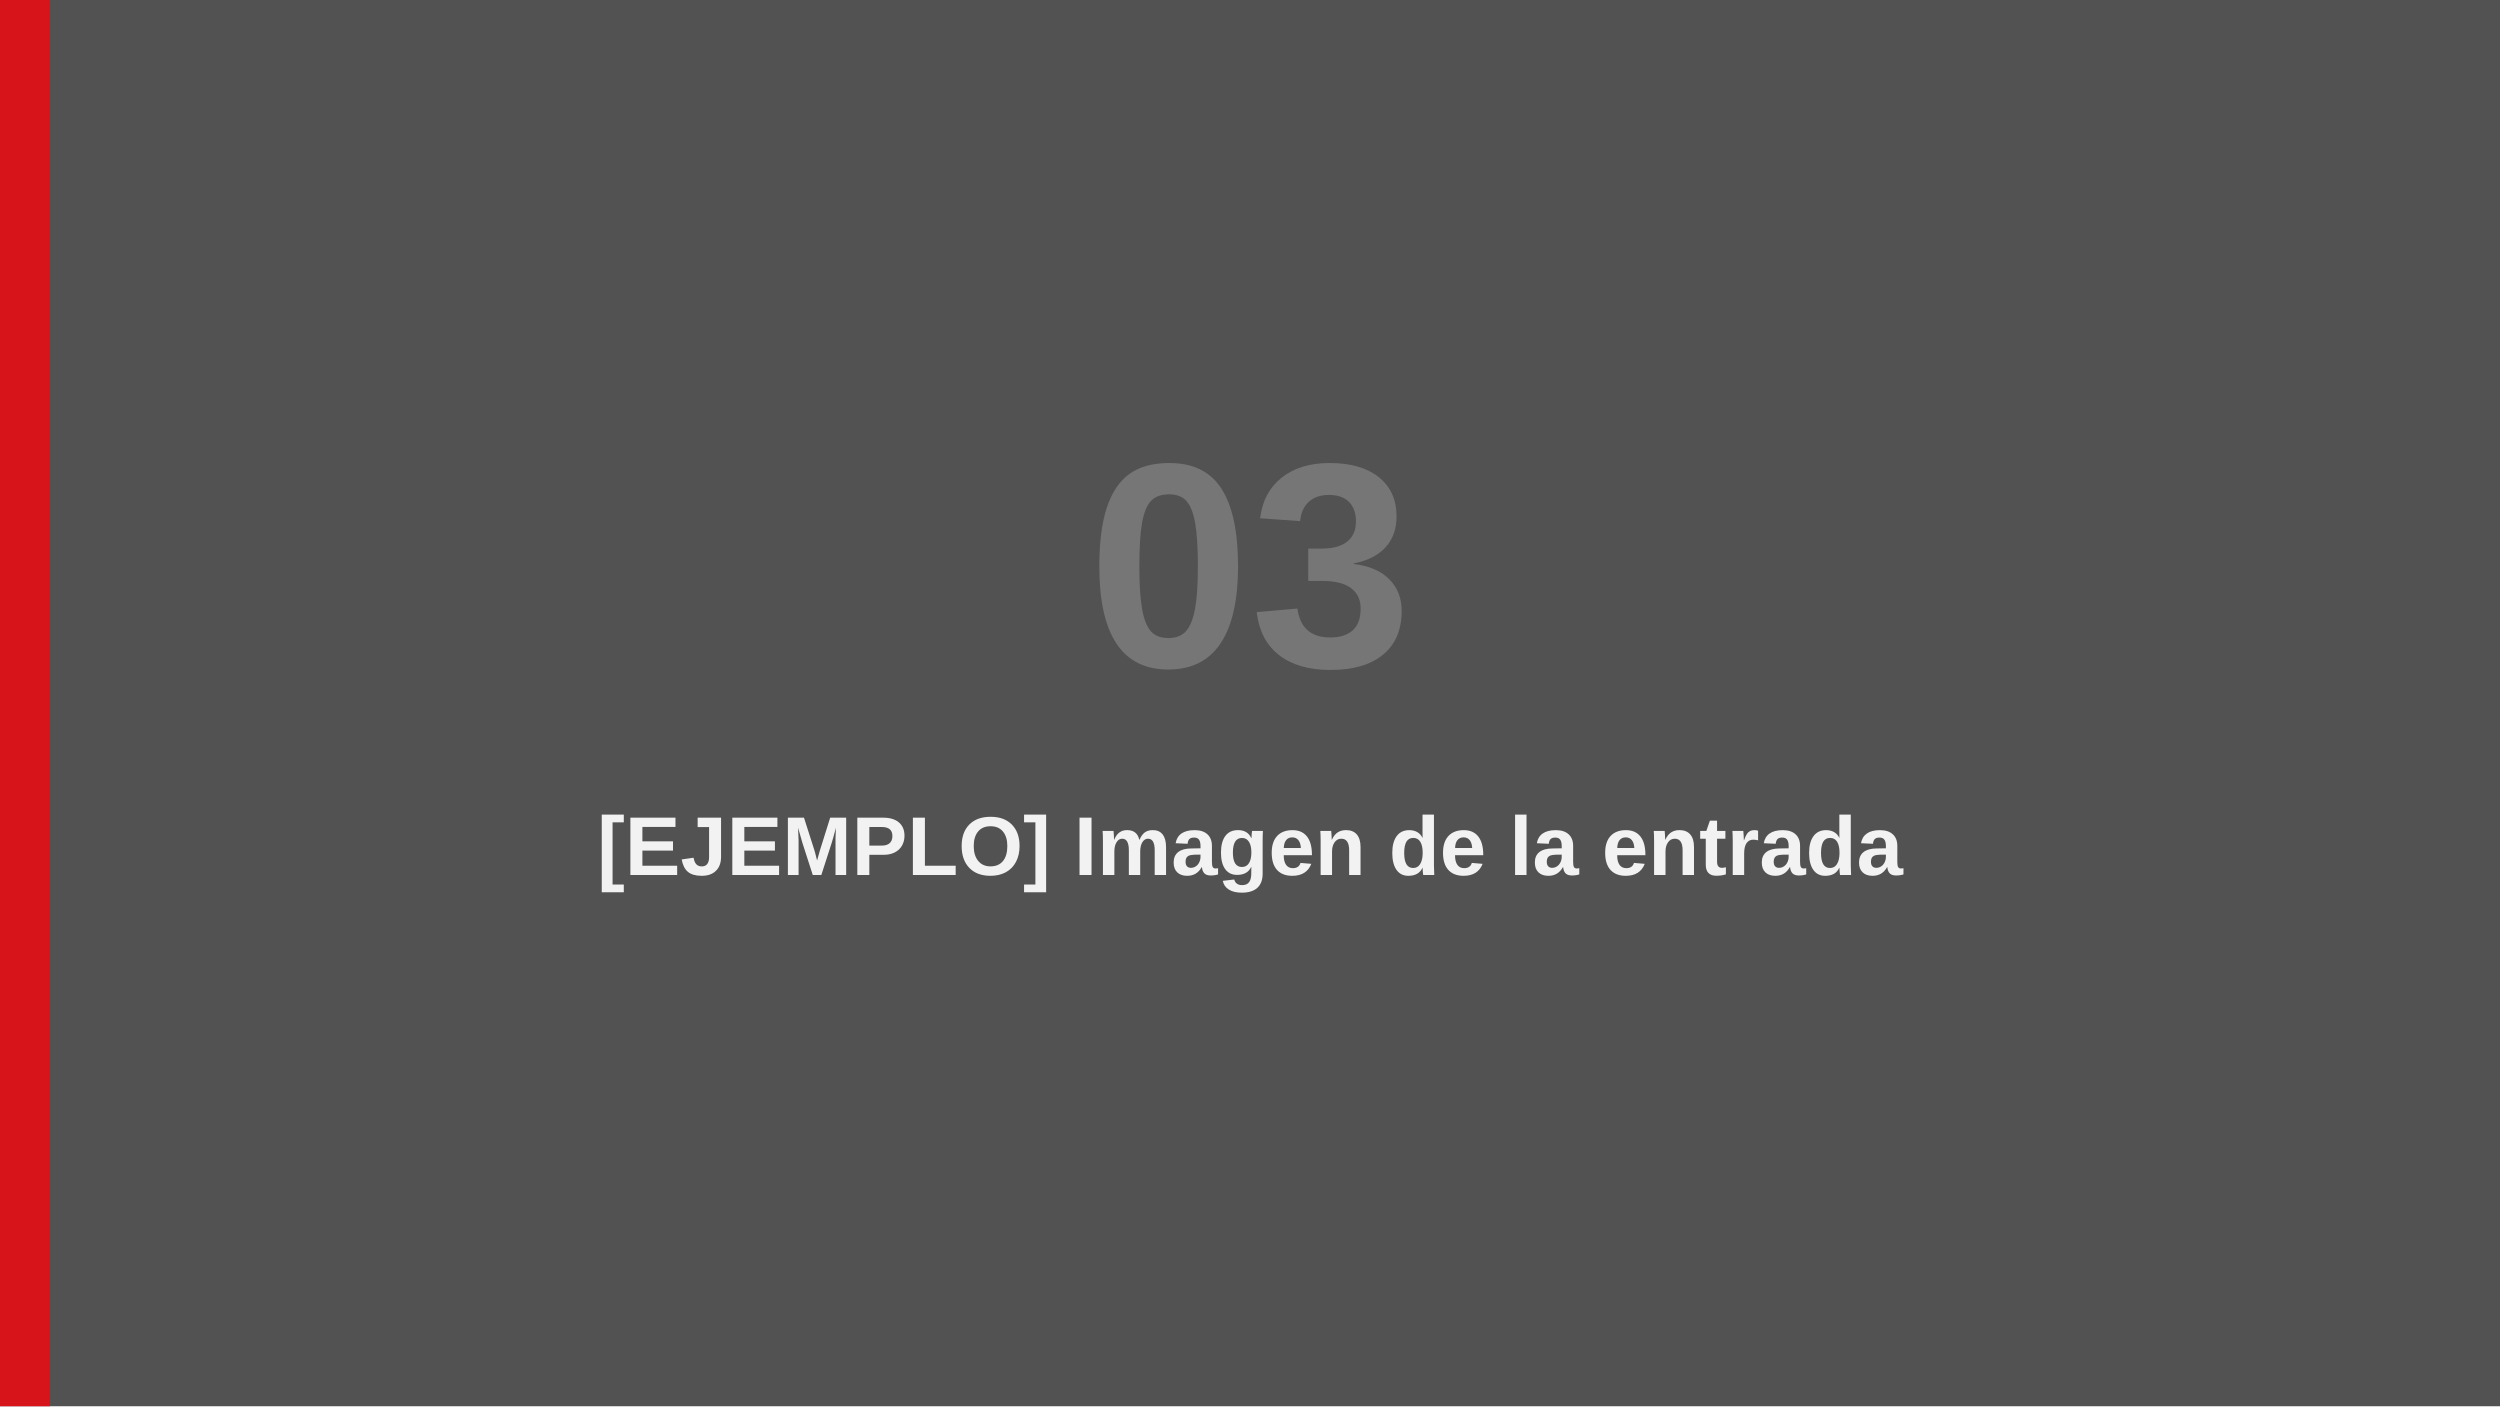
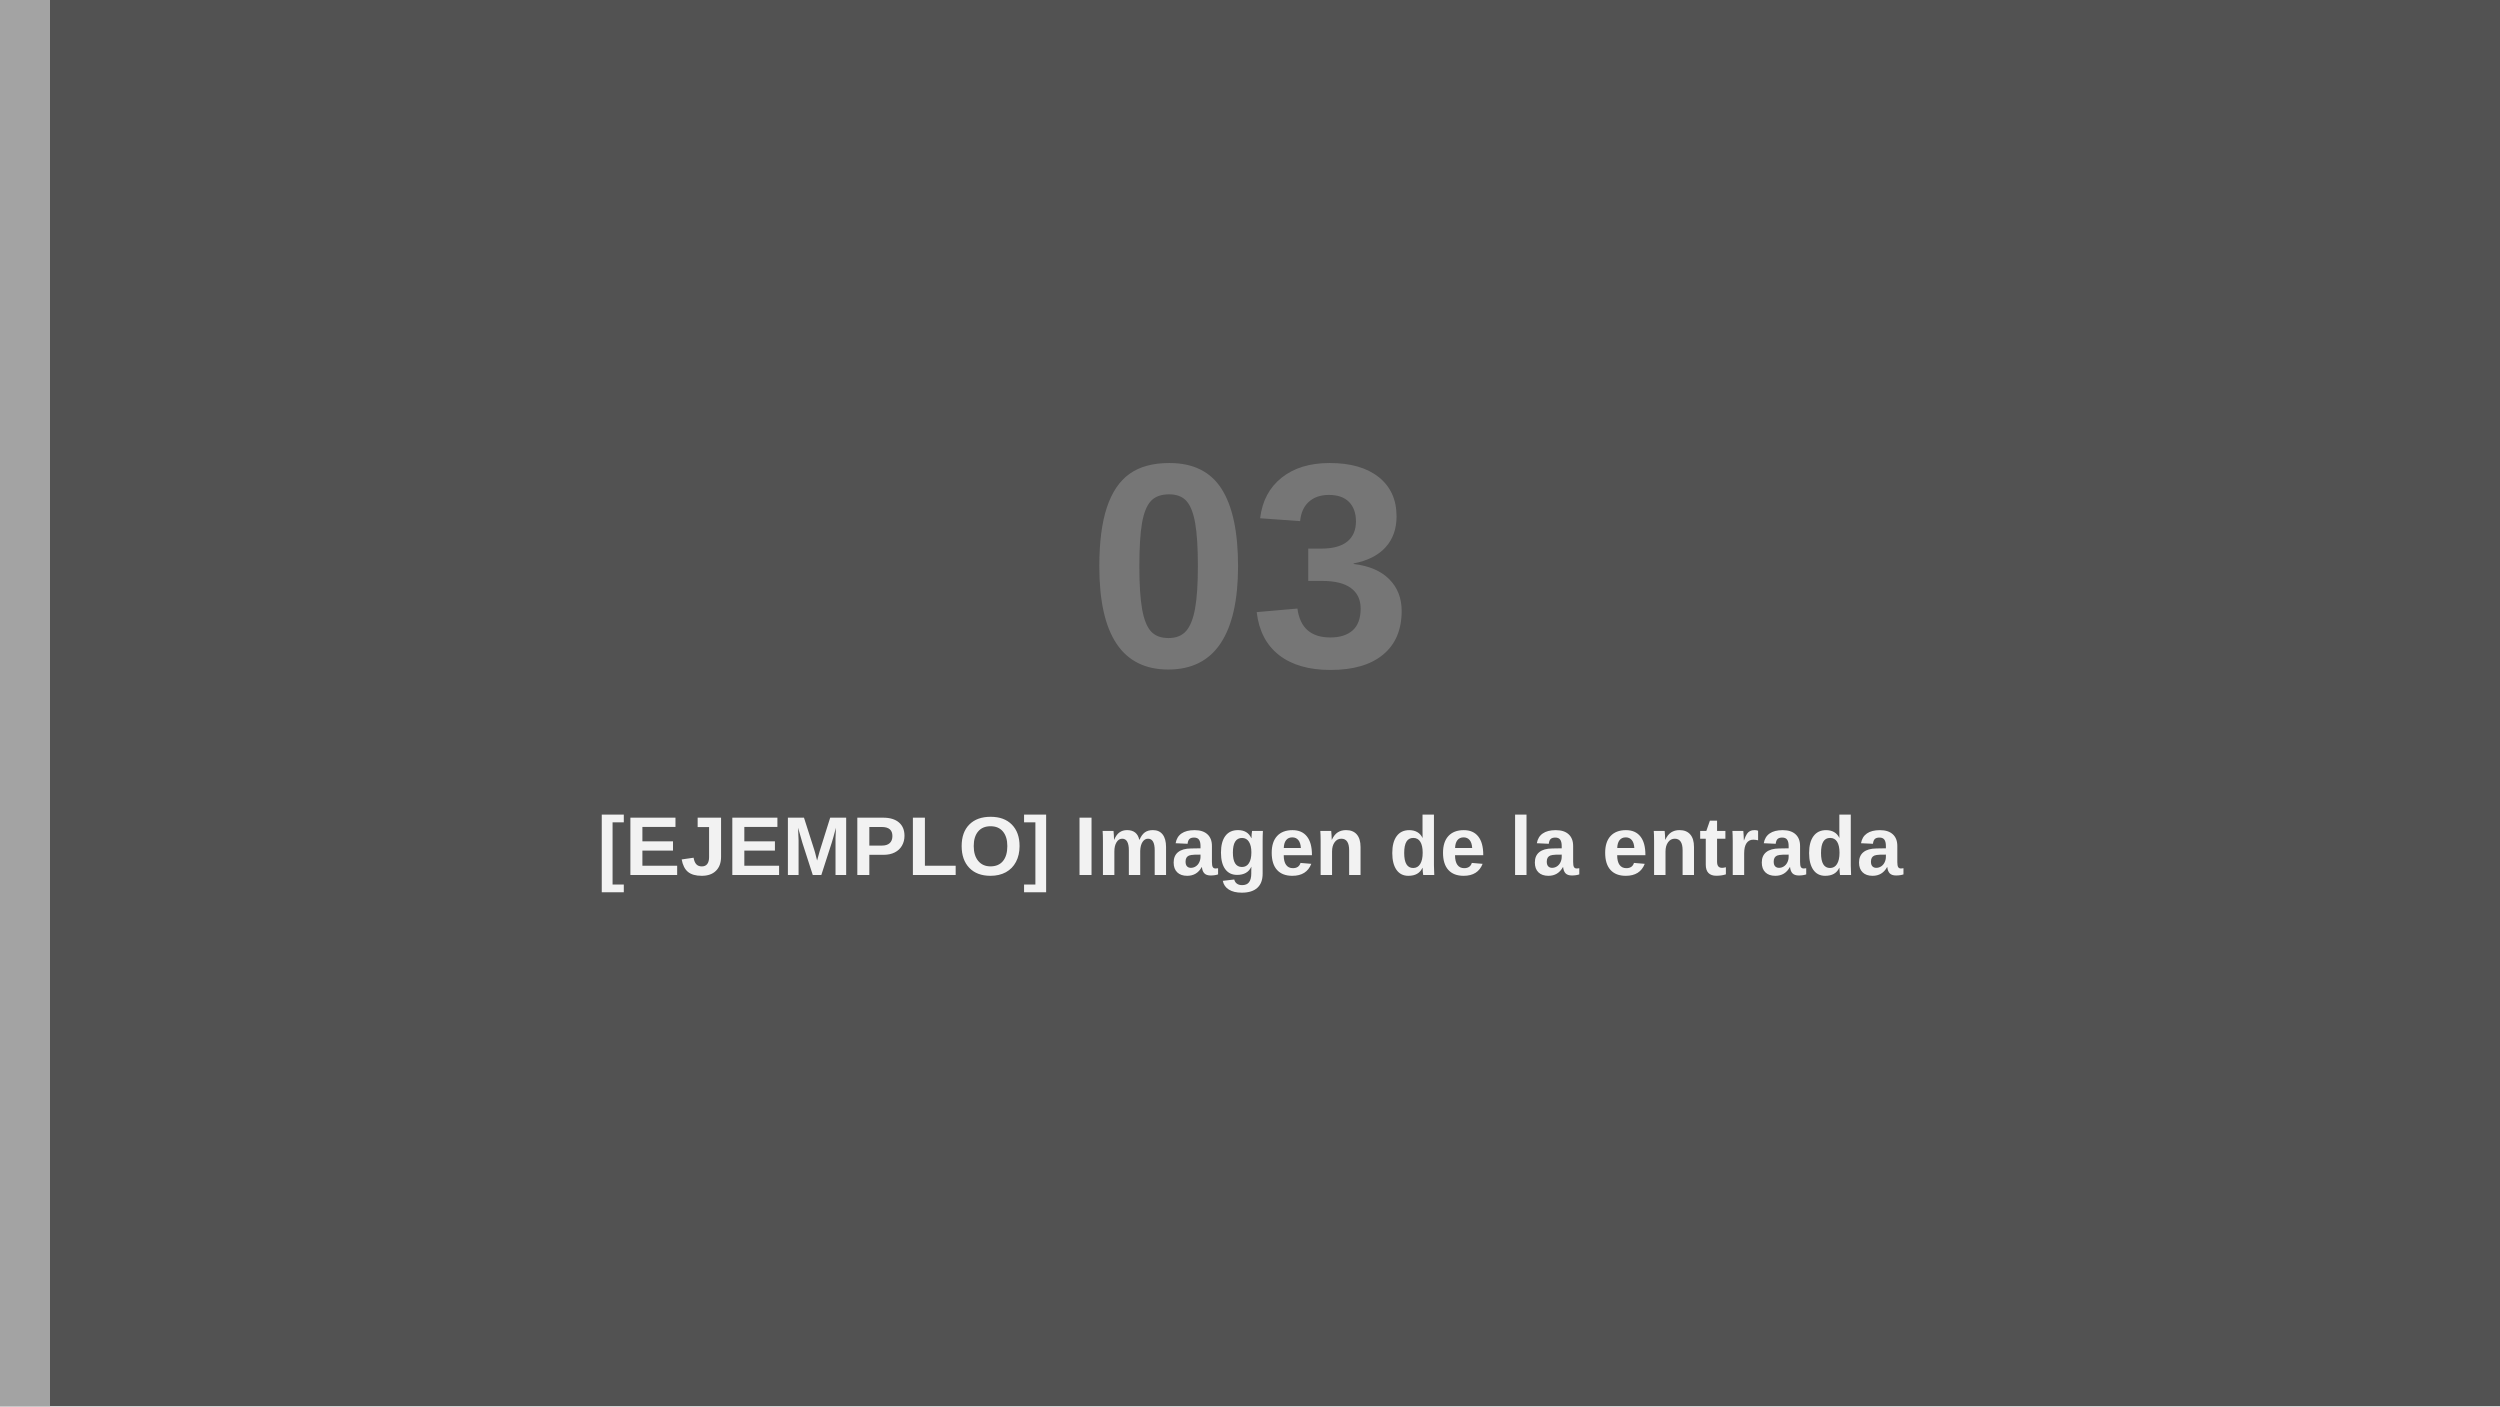
<svg xmlns="http://www.w3.org/2000/svg" viewBox="0 0 1200 675" width="1200" height="675">
  <rect width="1200" height="675" fill="#525252" />
-   <rect x="0" y="0" width="24" height="675" fill="#D7141A" />
+   <rect x="0" y="0" width="24" height="675" fill="#A3A3A3" />
  <text x="600" y="320" font-family="Arial, sans-serif" font-size="140" font-weight="700" fill="#767676" text-anchor="middle">03</text>
  <text x="600" y="420" font-family="Arial, sans-serif" font-size="40" font-weight="700" fill="#F2F2F2" text-anchor="middle">[EJEMPLO] Imagen de la entrada</text>
</svg>
